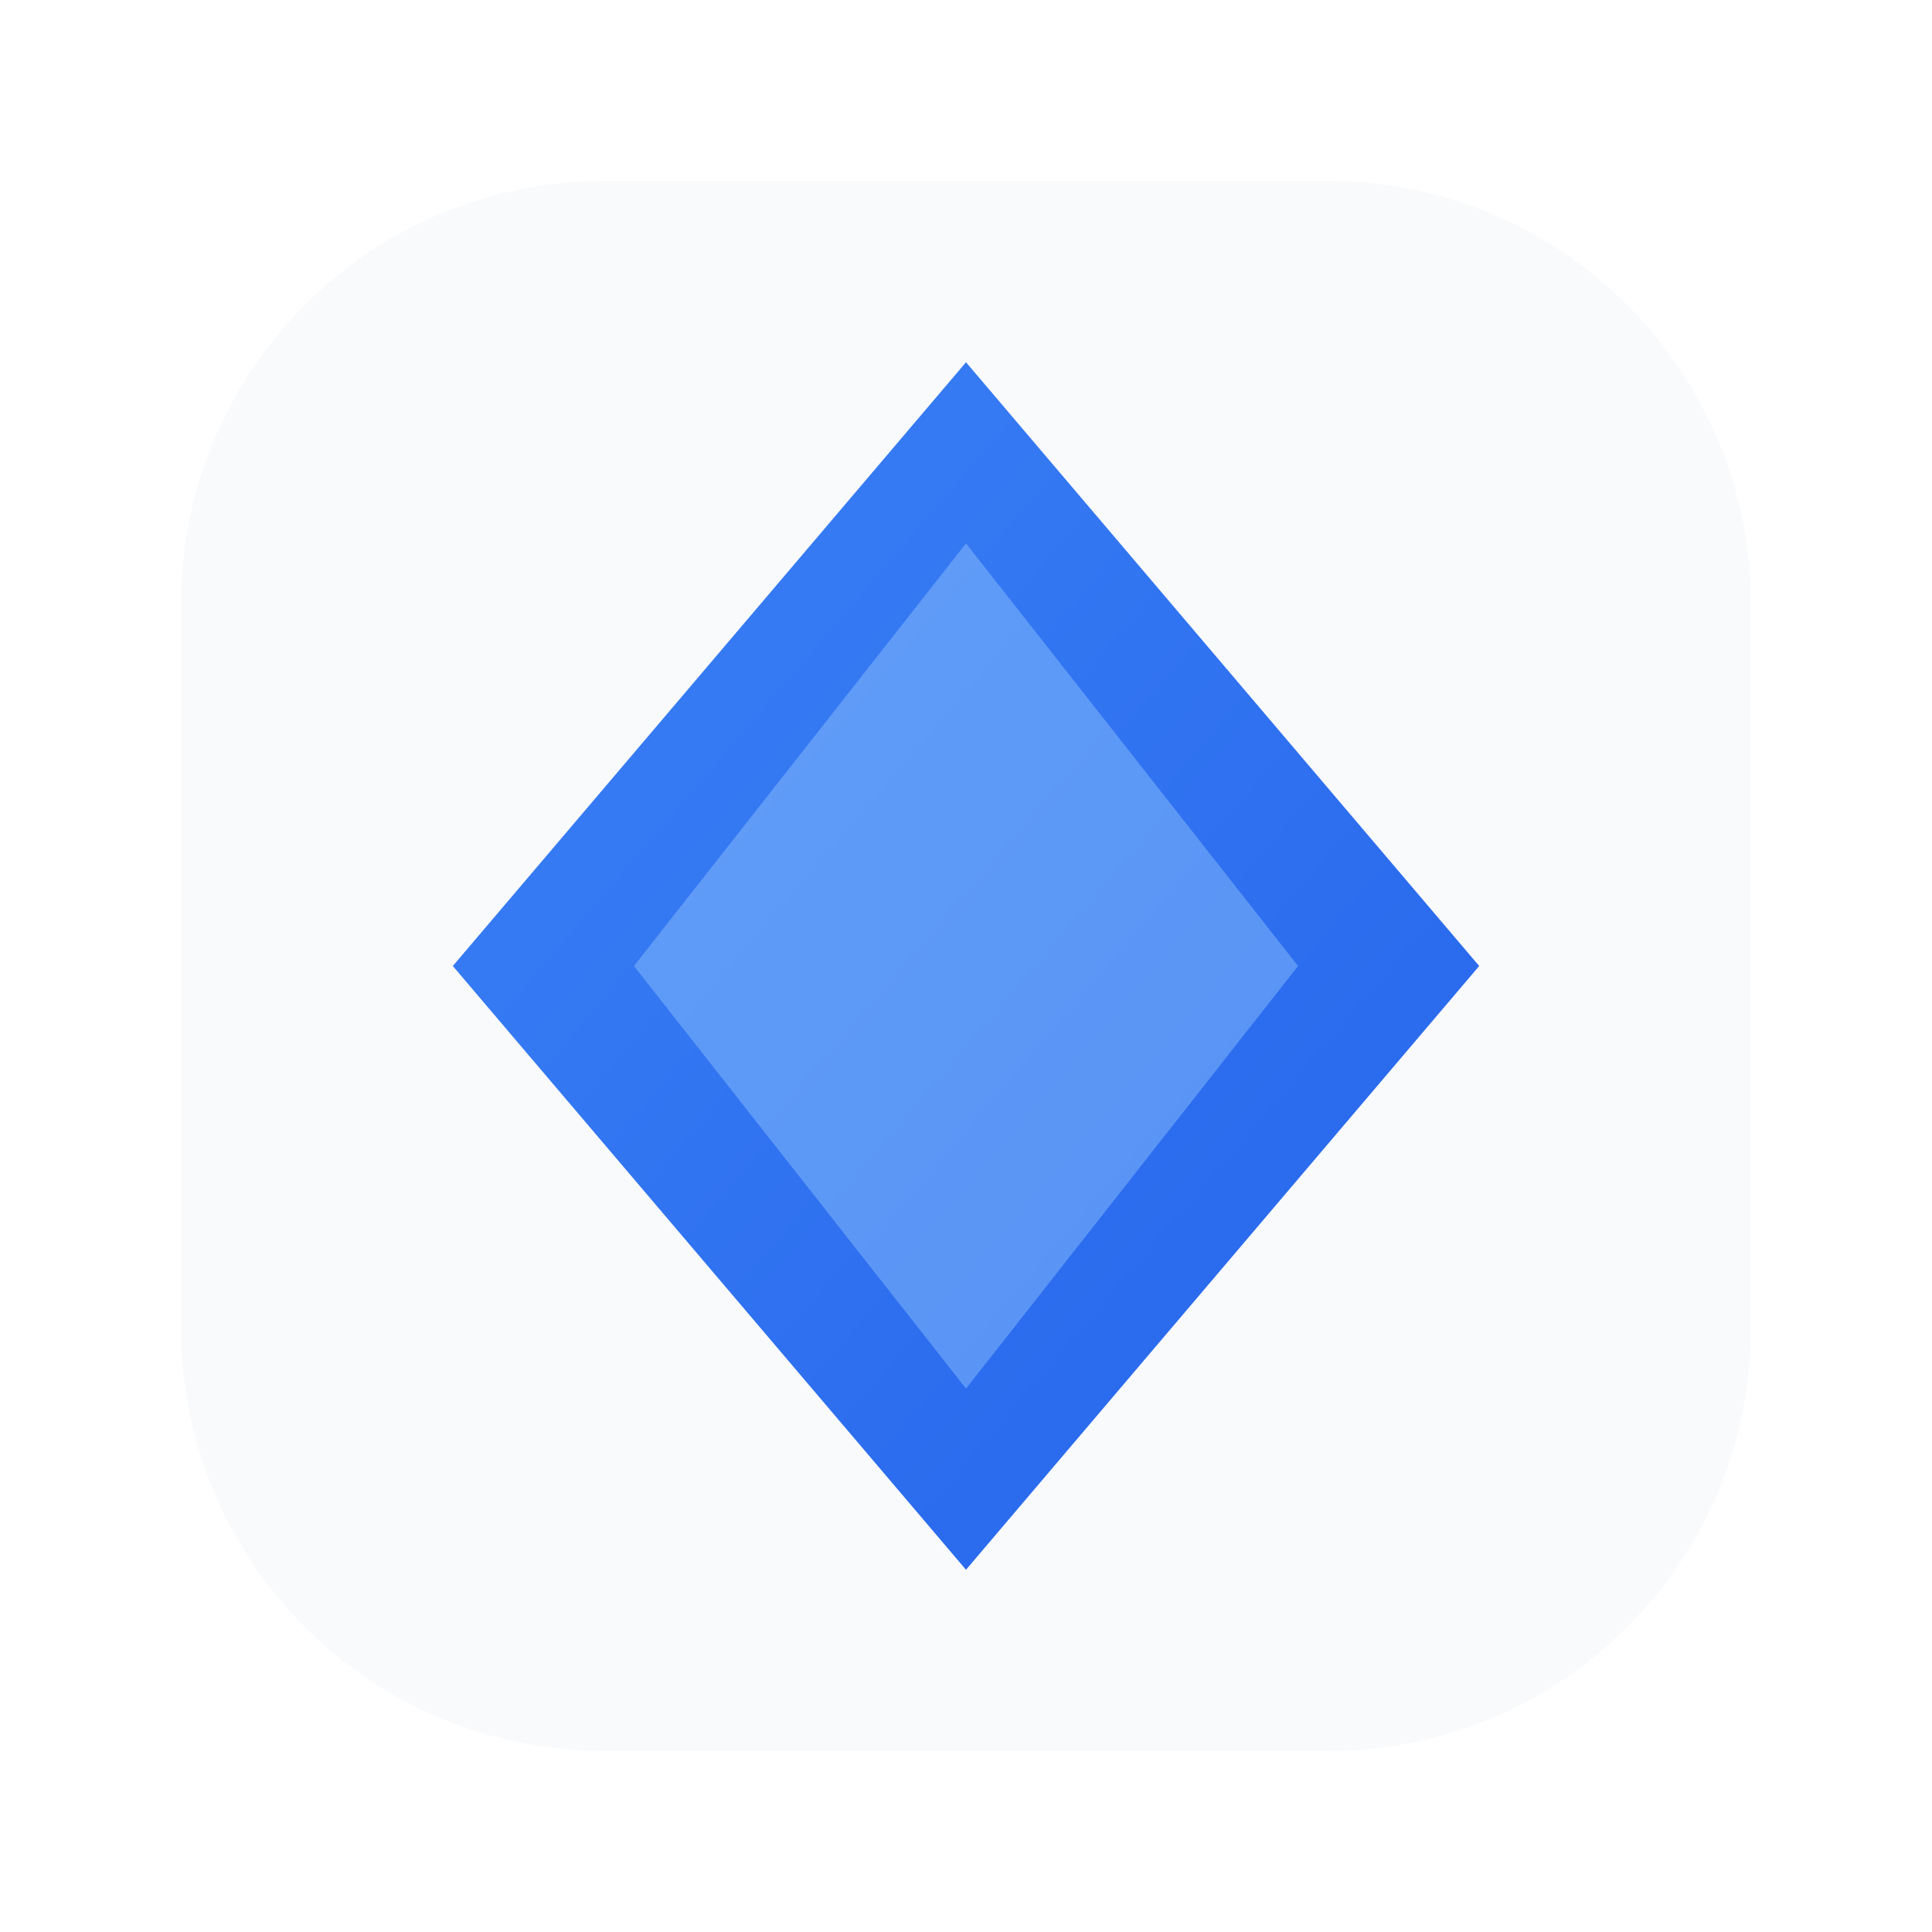
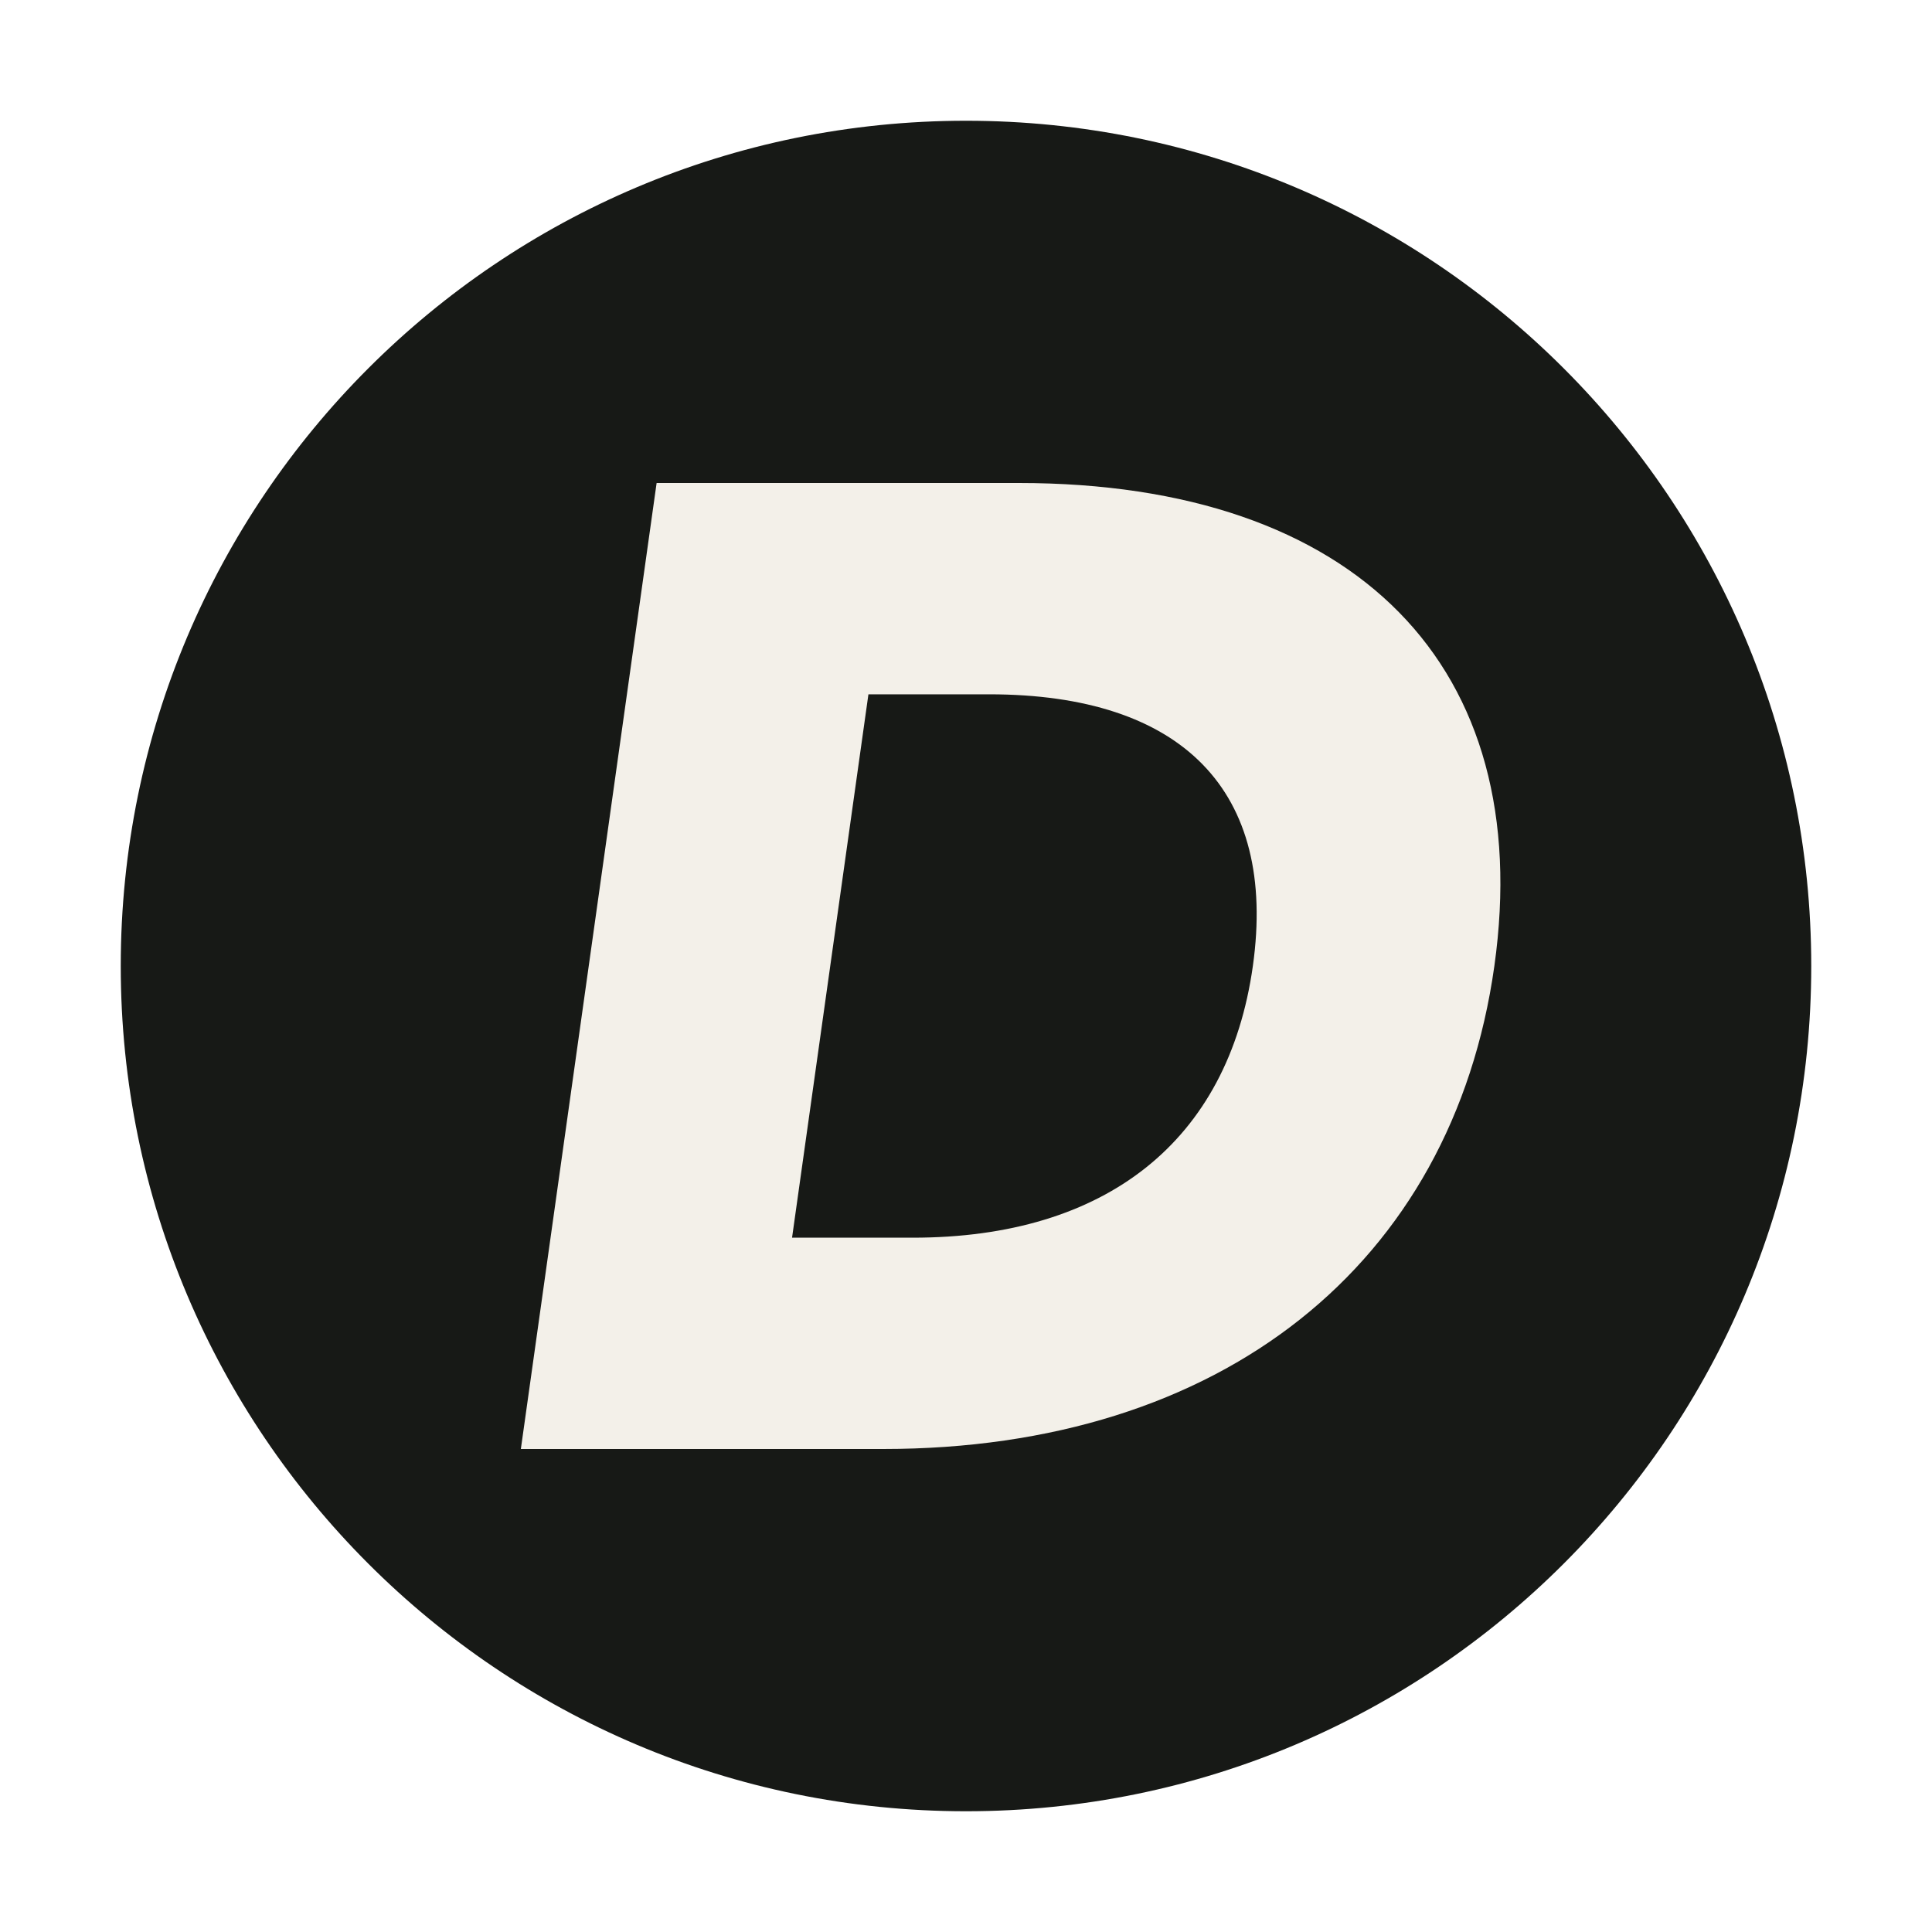
- <svg xmlns="http://www.w3.org/2000/svg" viewBox="0 0 64 64">
-   <defs>
-     <linearGradient id="g" x1="0" y1="0" x2="1" y2="1">
-       <stop offset="0%" stop-color="#3b82f6" />
-       <stop offset="100%" stop-color="#2563eb" />
-     </linearGradient>
-   </defs>
-   <rect x="6" y="6" width="52" height="52" rx="14" fill="#f8fafc" />
-   <path d="M32 12 49 32 32 52 15 32Z" fill="url(#g)" />
-   <path d="M32 18 43 32 32 46 21 32Z" fill="#93c5fd" opacity="0.45" />
+ <svg xmlns="http://www.w3.org/2000/svg" viewBox="0 0 64 64" role="img" aria-label="Danding">
+   <circle cx="32" cy="32" r="28" fill="#171916" />
+   <g transform="translate(4 0) skewX(-8)">
+     <path fill="#f3f0e9" fill-rule="evenodd" d="M20 16h12c11.2 0 18 6.1 18 16s-6.8 16-18 16H20V16Zm8 7v18h4c6.4 0 10-3.2 10-9s-3.6-9-10-9h-4Z" />
+   </g>
</svg>
